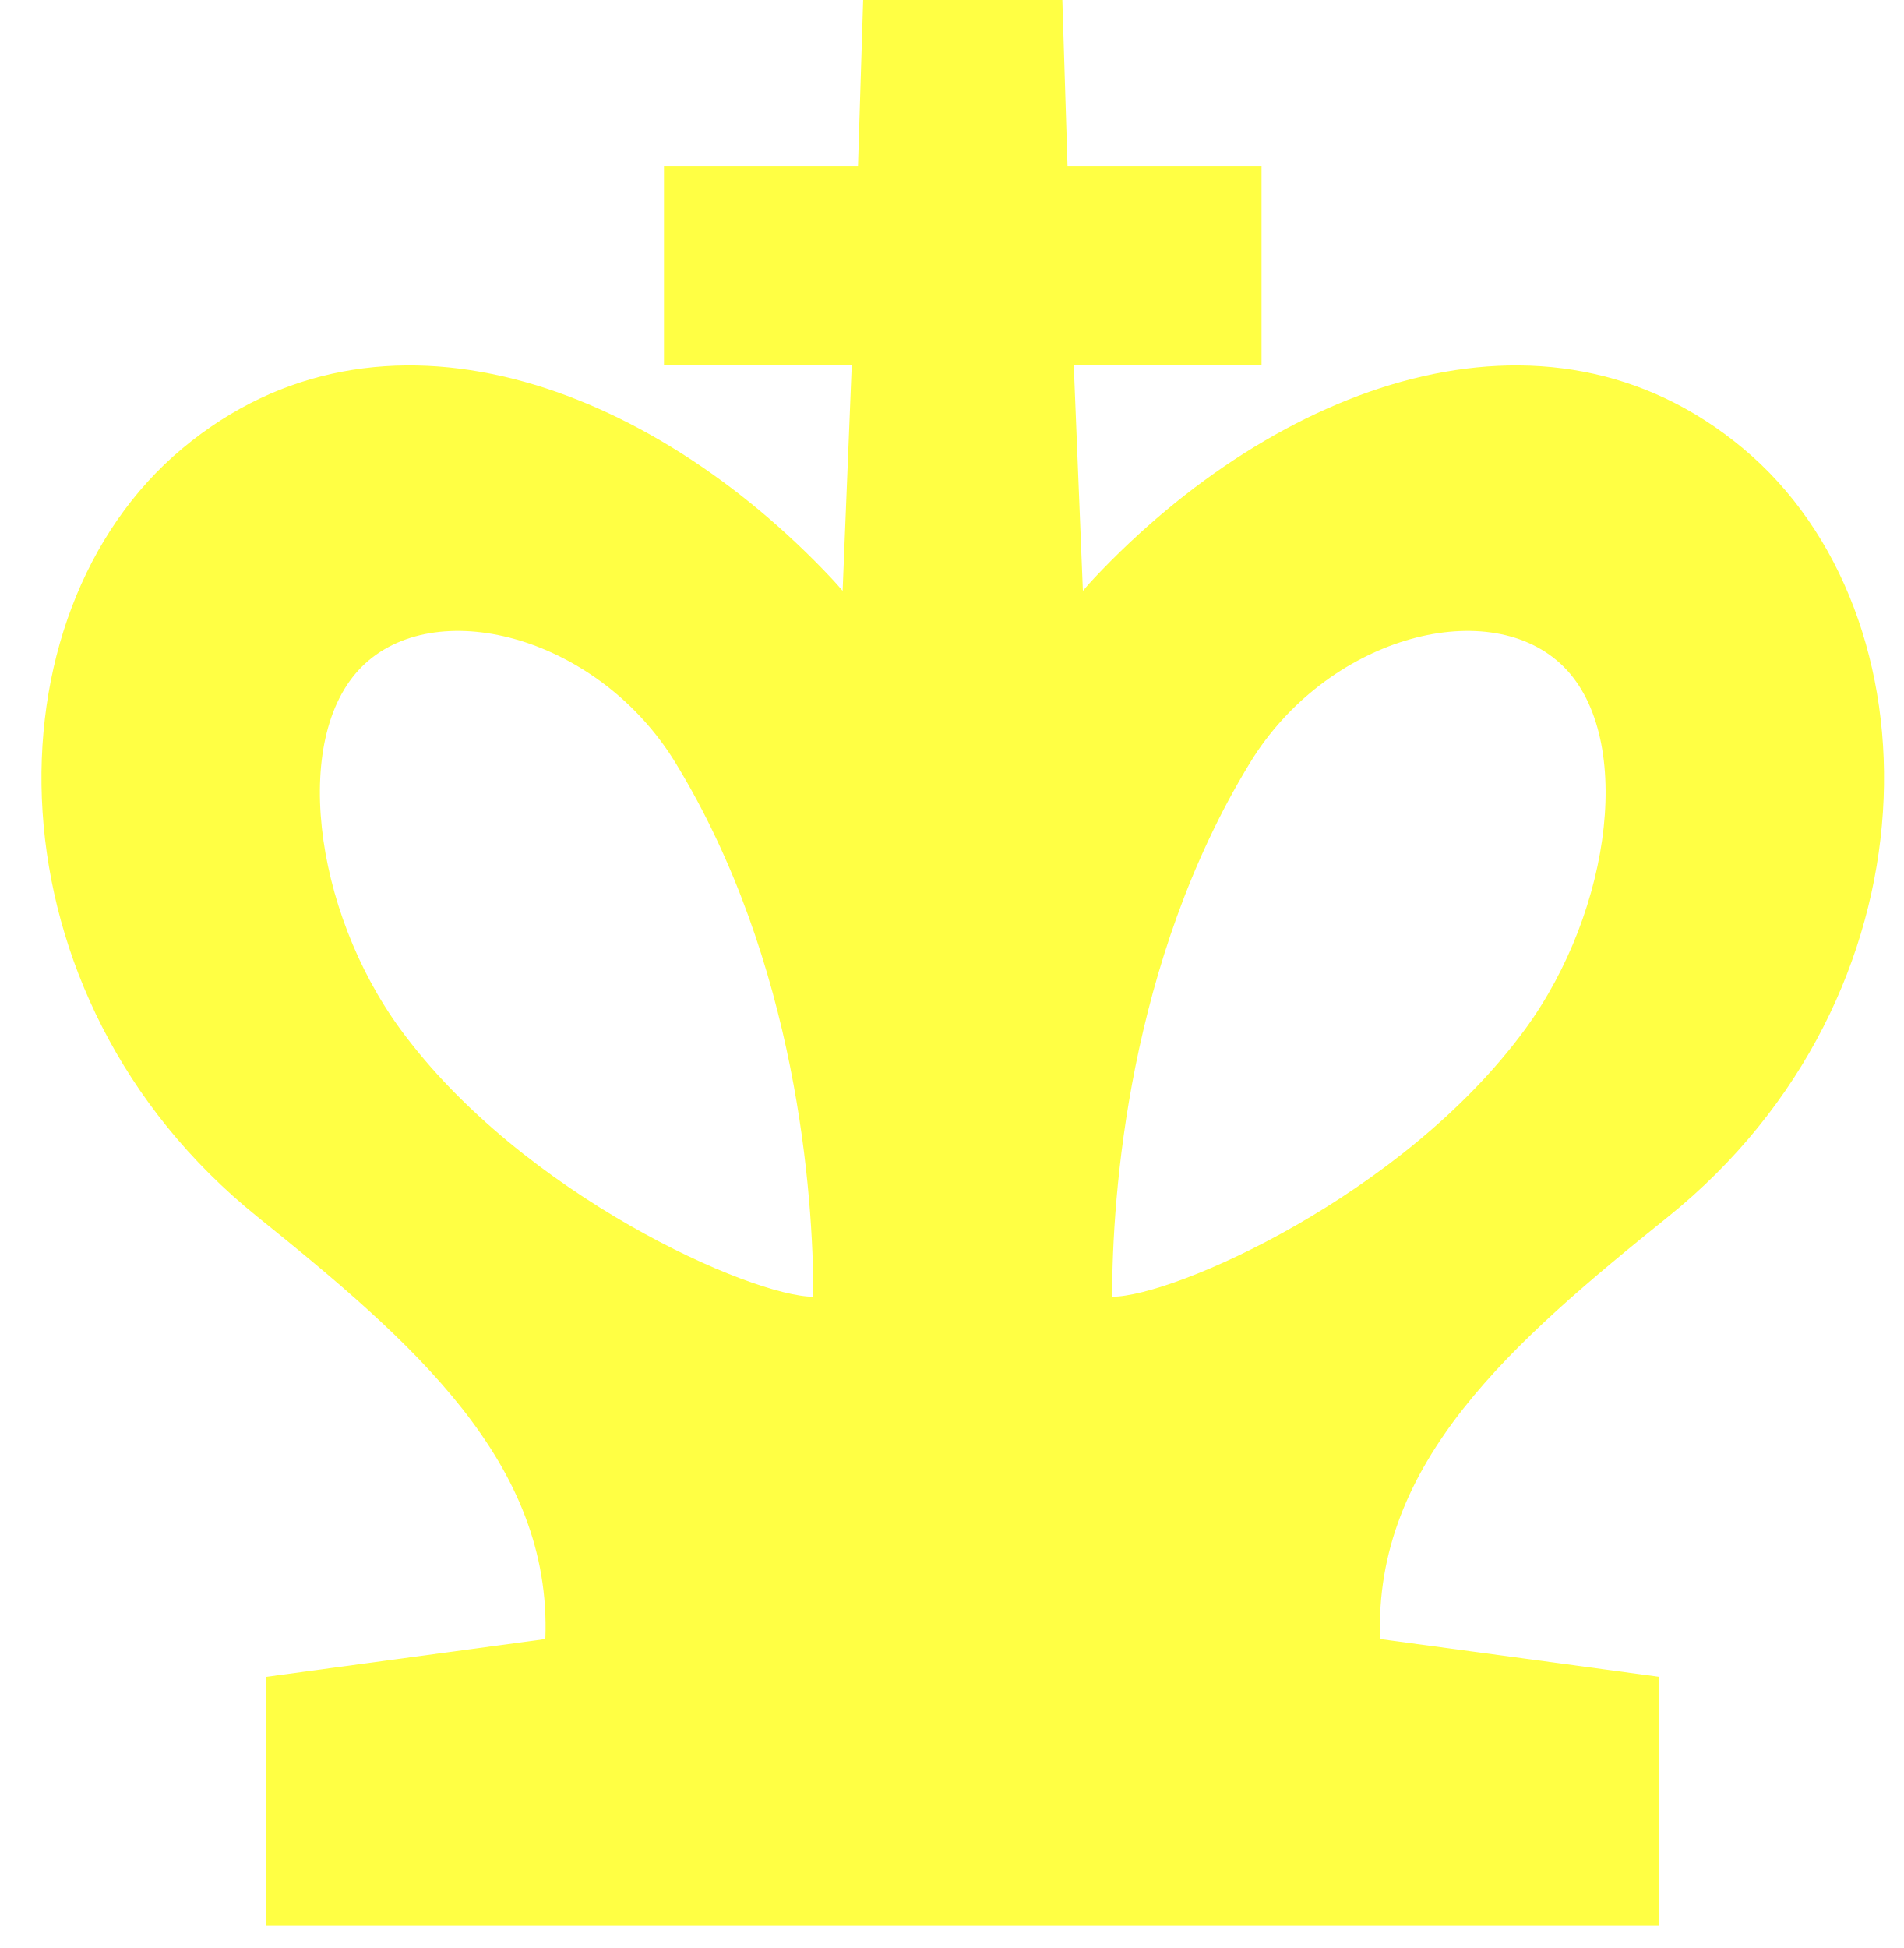
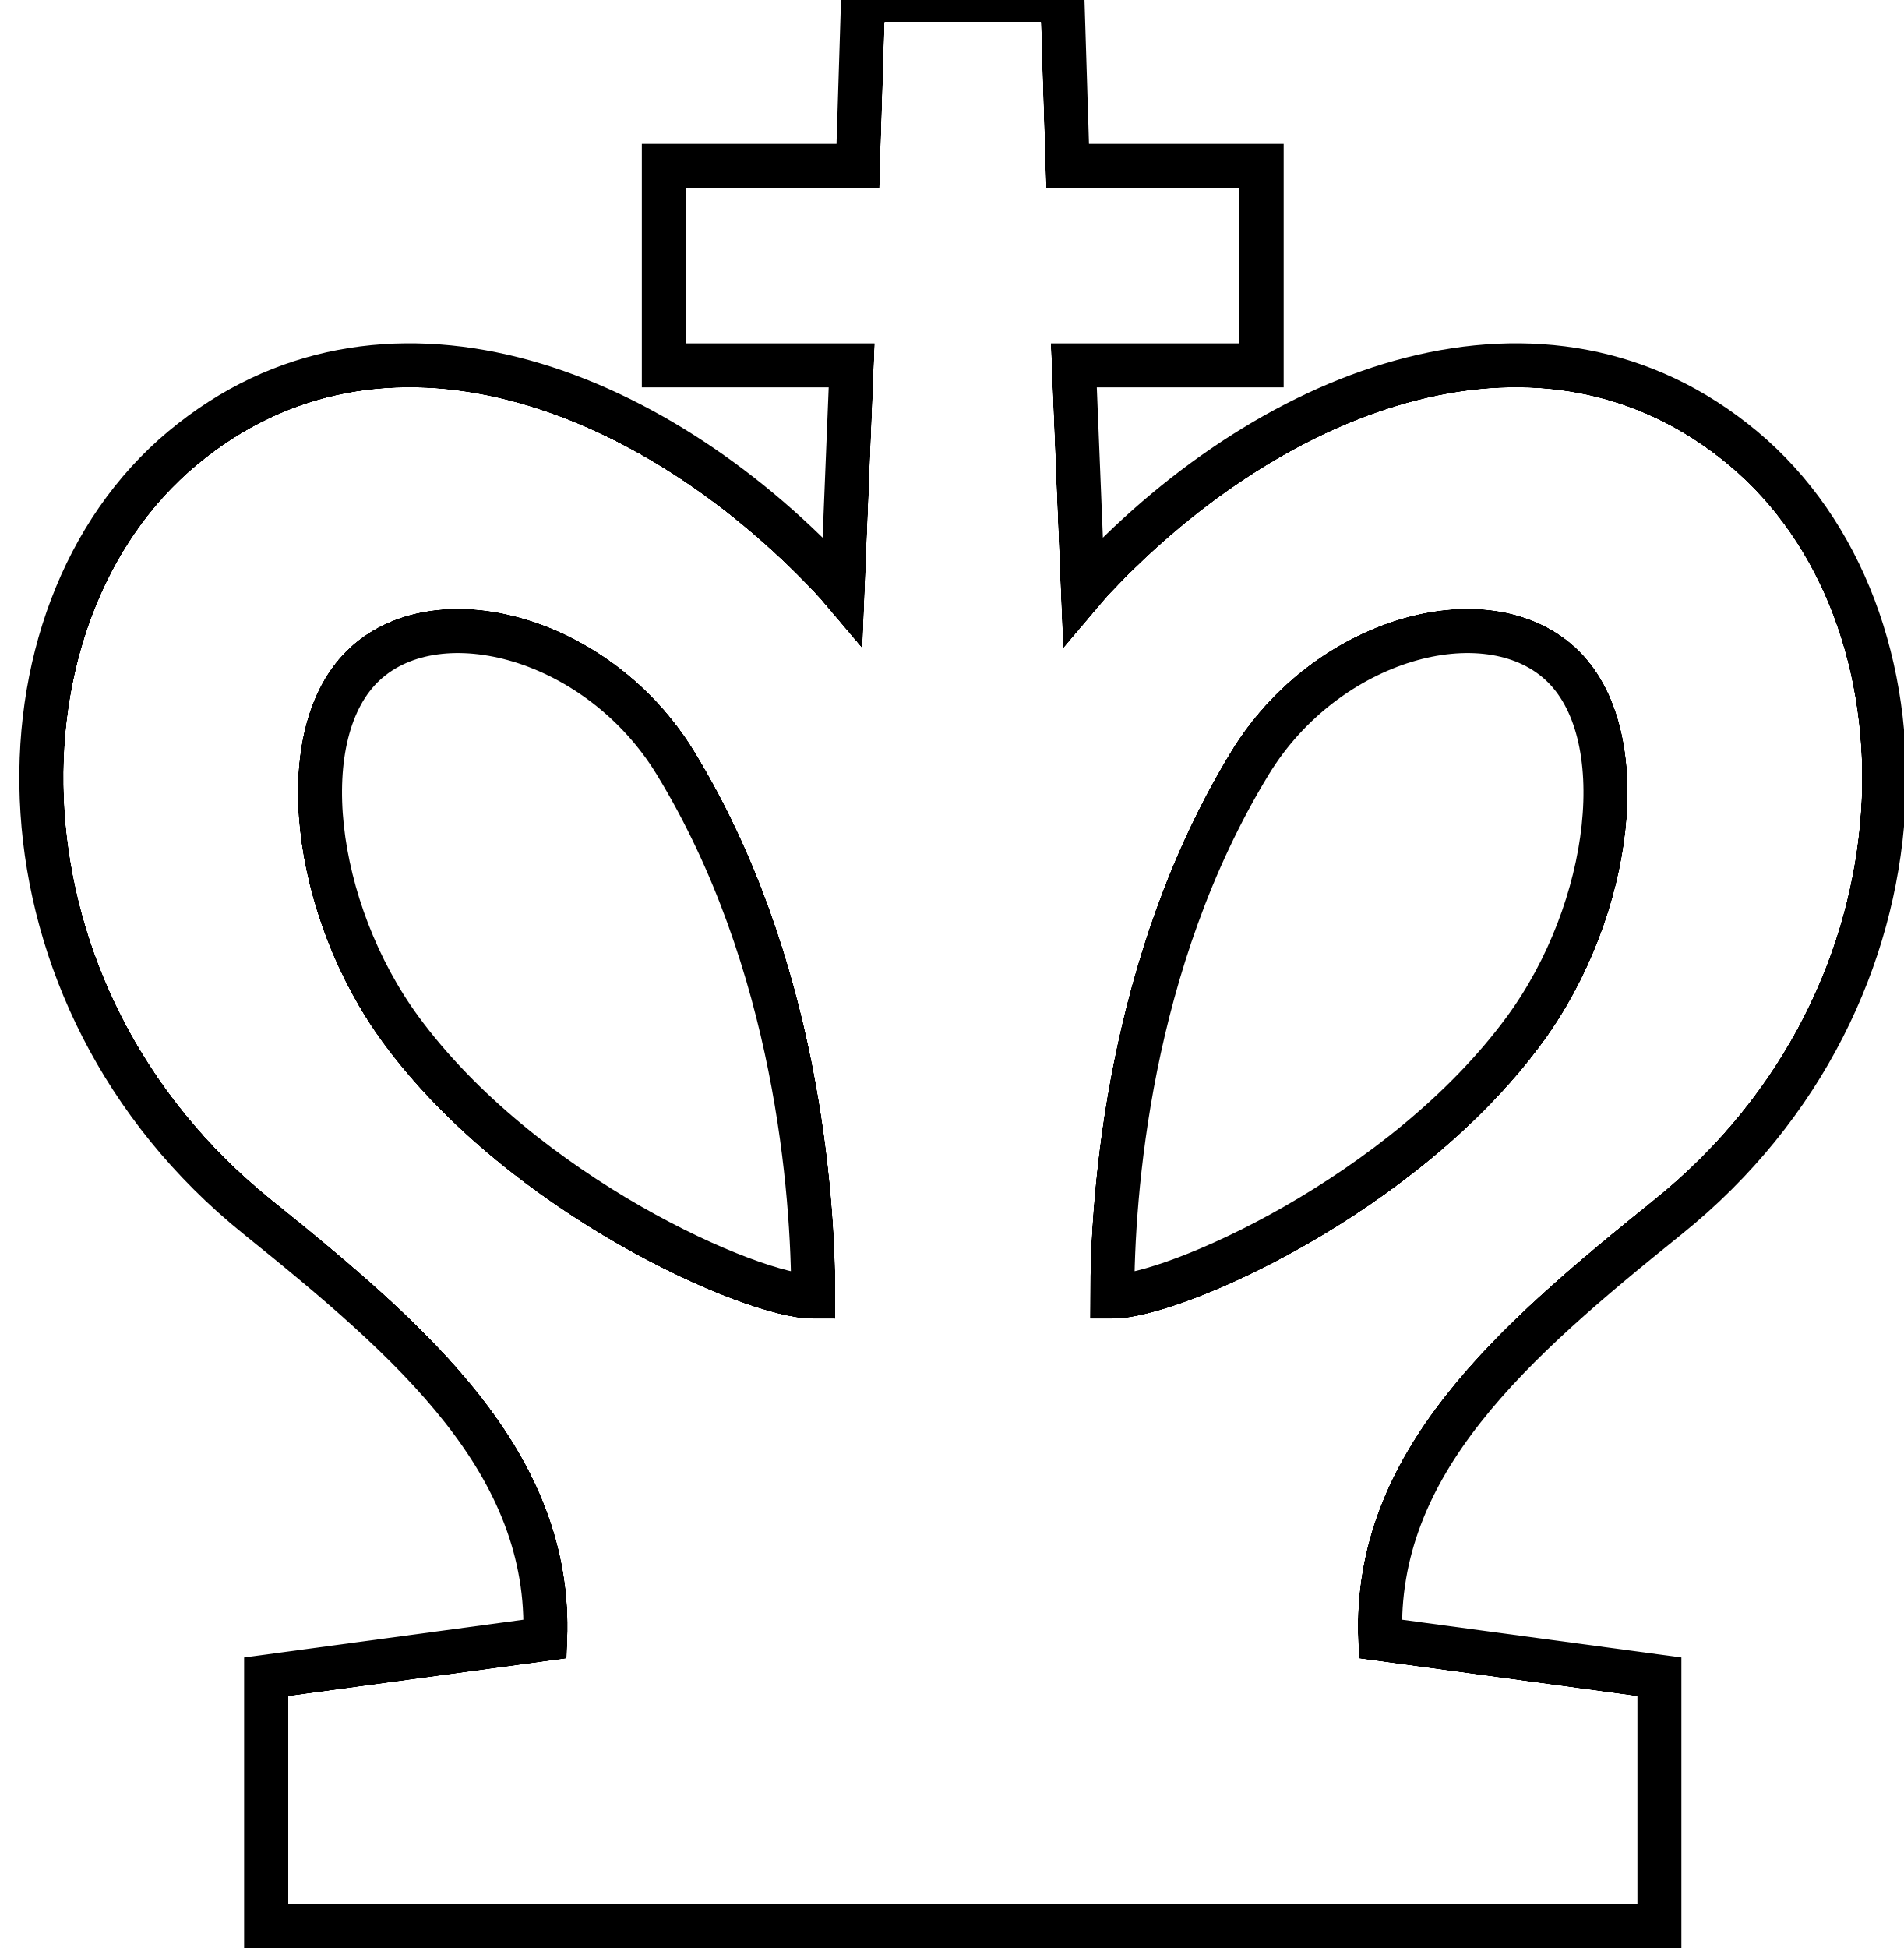
<svg xmlns="http://www.w3.org/2000/svg" width="43" height="44" viewBox="0 0 43 44" fill="none">
  <g style="mix-blend-mode:hard-light">
-     <path fill-rule="evenodd" clip-rule="evenodd" d="M19.5 0H24L24.117 3.75H28.5V8.25H24.258L24.464 13.345C24.546 13.248 24.631 13.153 24.718 13.06C28.816 8.705 34.891 6.388 39.375 10.125C43.875 13.875 43.875 22.5 37.679 27.488C34.169 30.314 31.026 33.038 31.18 37.022L37.485 37.875V43.5H6.015V37.875L12.32 37.022C12.475 33.038 9.331 30.314 5.821 27.488C-0.375 22.5 -0.375 13.875 4.125 10.125C8.61 6.388 14.684 8.705 18.782 13.06C18.869 13.153 18.954 13.248 19.036 13.345L19.242 8.25H15V3.75H19.383L19.5 0ZM15.261 17.23C18.011 21.734 18.375 27 18.375 29.29C16.997 29.292 11.8 27.006 9.049 23.253C7.069 20.552 6.552 16.543 8.25 14.987C9.948 13.431 13.542 14.415 15.261 17.23ZM28.239 17.23C25.489 21.734 25.125 27 25.125 29.29C26.503 29.292 31.7 27.006 34.451 23.253C36.431 20.552 36.948 16.543 35.25 14.987C33.552 13.431 29.958 14.415 28.239 17.23Z" fill="#d6d622" />
+     <path fill-rule="evenodd" clip-rule="evenodd" d="M19.5 0H24L24.117 3.75H28.5V8.25H24.258L24.464 13.345C24.546 13.248 24.631 13.153 24.718 13.06C28.816 8.705 34.891 6.388 39.375 10.125C43.875 13.875 43.875 22.5 37.679 27.488C34.169 30.314 31.026 33.038 31.18 37.022L37.485 37.875V43.5H6.015V37.875L12.32 37.022C12.475 33.038 9.331 30.314 5.821 27.488C-0.375 22.5 -0.375 13.875 4.125 10.125C8.61 6.388 14.684 8.705 18.782 13.06C18.869 13.153 18.954 13.248 19.036 13.345L19.242 8.25H15V3.75H19.383L19.5 0ZM15.261 17.23C18.011 21.734 18.375 27 18.375 29.29C16.997 29.292 11.8 27.006 9.049 23.253C7.069 20.552 6.552 16.543 8.25 14.987C9.948 13.431 13.542 14.415 15.261 17.23ZM28.239 17.23C25.489 21.734 25.125 27 25.125 29.29C26.503 29.292 31.7 27.006 34.451 23.253C36.431 20.552 36.948 16.543 35.25 14.987C33.552 13.431 29.958 14.415 28.239 17.23Z" fill="#F9F9F9" stroke="black" stroke-width="1" />
  </g>
</svg>
